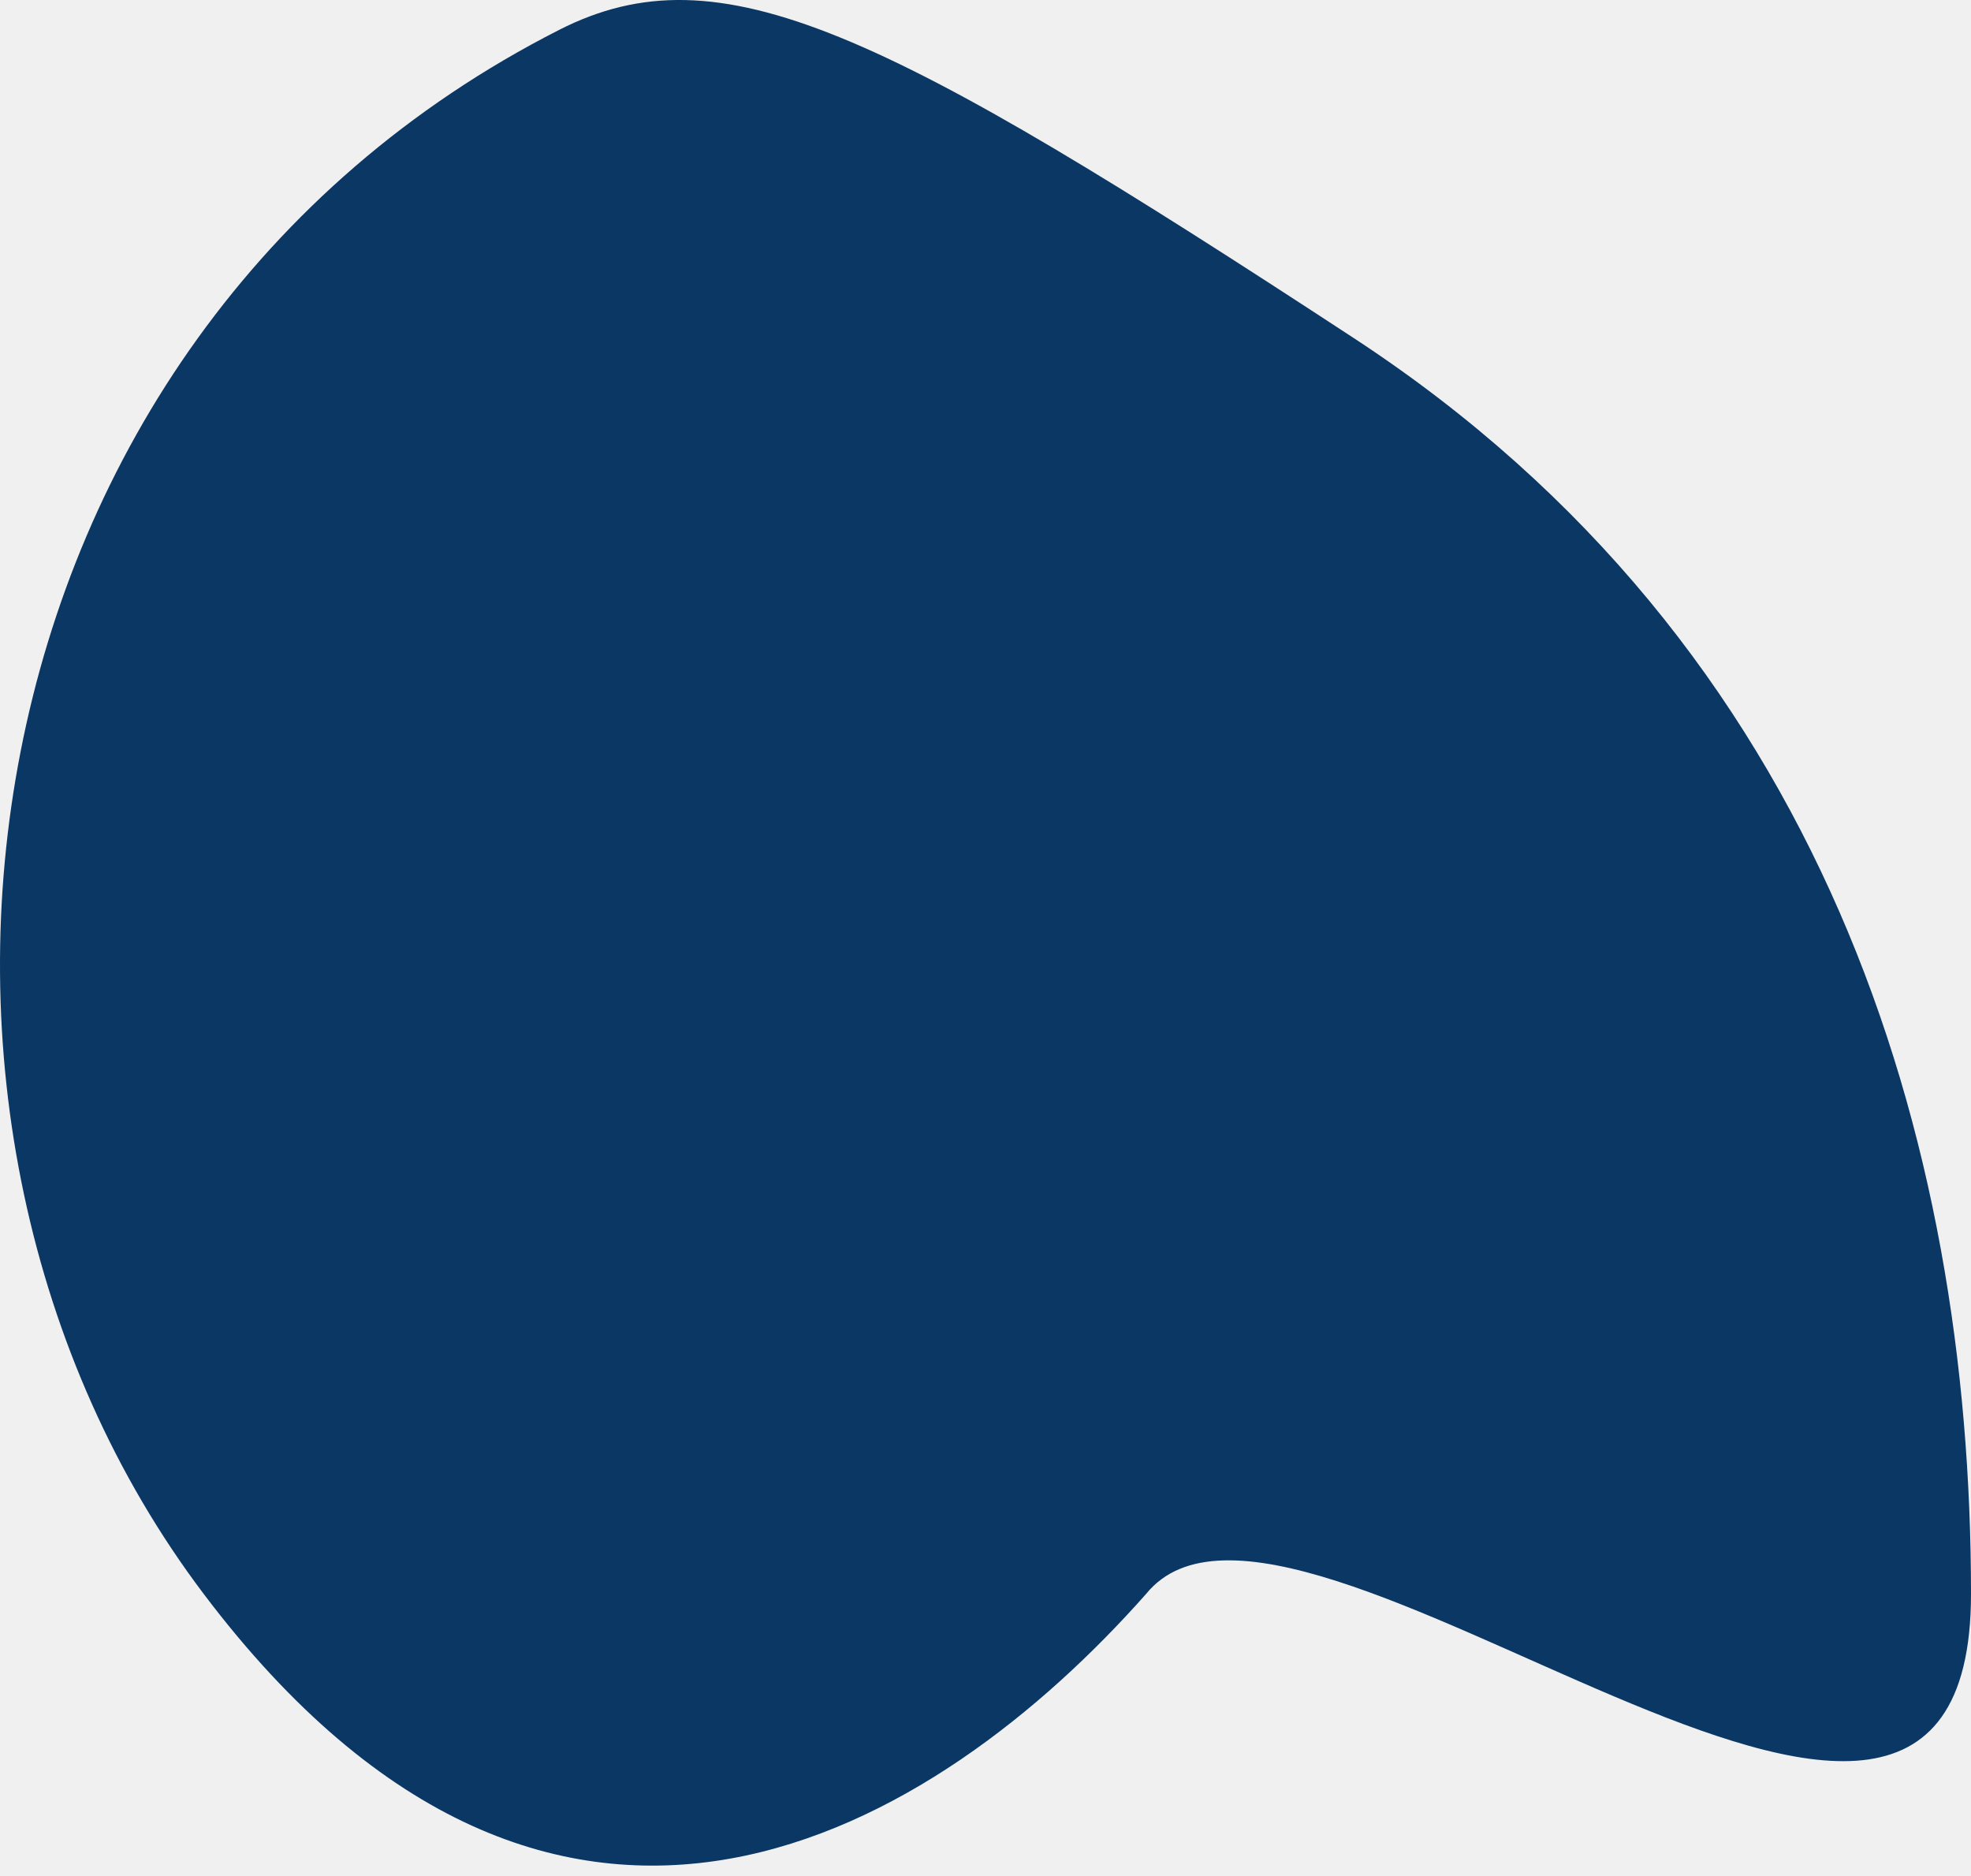
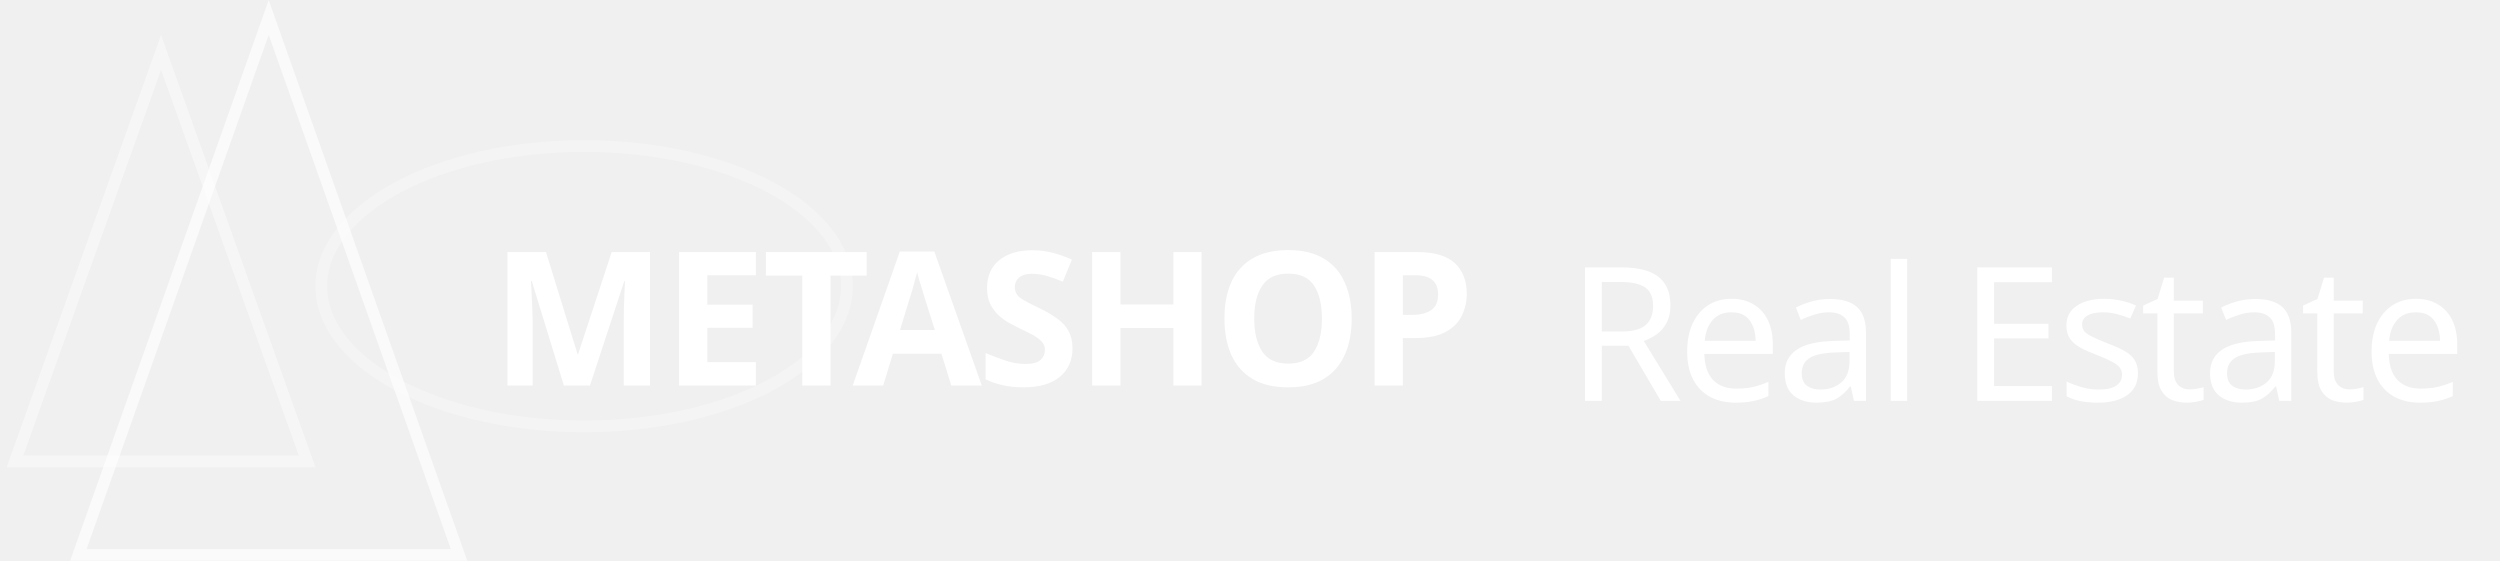
- <svg xmlns="http://www.w3.org/2000/svg" width="41px" height="39px" viewBox="0 0 41 39" version="1.1">
-   <g id="Page-1" stroke="none" stroke-width="1" fill="none" fill-rule="evenodd">
-     <path d="M11.632,0.621 C-0.982,7.036 -3.159,23.358 4.237,33.149 C11.632,42.94 19.514,38.038 23.841,33.149 C26.903,29.371 41,42.604 41,33.149 C41,23.694 37.965,13.451 28.168,7.036 C18.371,0.621 14.989,-1.086 11.632,0.621 Z" id="Path" fill="#0B3765" fill-rule="nonzero" />
+ <svg xmlns="http://www.w3.org/2000/svg" width="214px" height="48px" viewBox="0 0 214 48" version="1.1">
+   <g id="Symbols" stroke="none" stroke-width="1" fill="none" fill-rule="evenodd">
+     <g id="Header-Desktop" transform="translate(-149, -16)">
+       <g id="Metasho_Logox2" transform="translate(149.5714, 16)">
+         <g id="Group-Copy" stroke="#FFFFFF">
+           <path d="M13.214,4.487 L25.719,39.5 L0.71,39.5 L13.214,4.487 Z" id="Triangle-Copy-2" stroke-opacity="0.59" opacity="0.715" />
+           <path d="M22.429,1.498 L38.721,47.5 L6.136,47.5 L22.429,1.498 Z" id="Triangle-Copy-3" stroke-opacity="0.64" />
+           <ellipse id="Oval-Copy" stroke-opacity="0.28" cx="49.429" cy="24.5" rx="22.5" ry="12" />
+         </g>
+         <text id="MetaShop-Real-Estate" font-family="Poppins-Black, Poppins" font-size="16" font-weight="800" line-spacing="16" letter-spacing="-0.4" fill="#FFFFFF">
+           <tspan x="41.429" y="33">METASHOP </tspan>
+           <tspan x="133.557" y="34.312" font-family="Poppins-Light, Poppins" font-weight="300" letter-spacing="-0.533">Real Estate</tspan>
+         </text>
+       </g>
+     </g>
  </g>
</svg>
